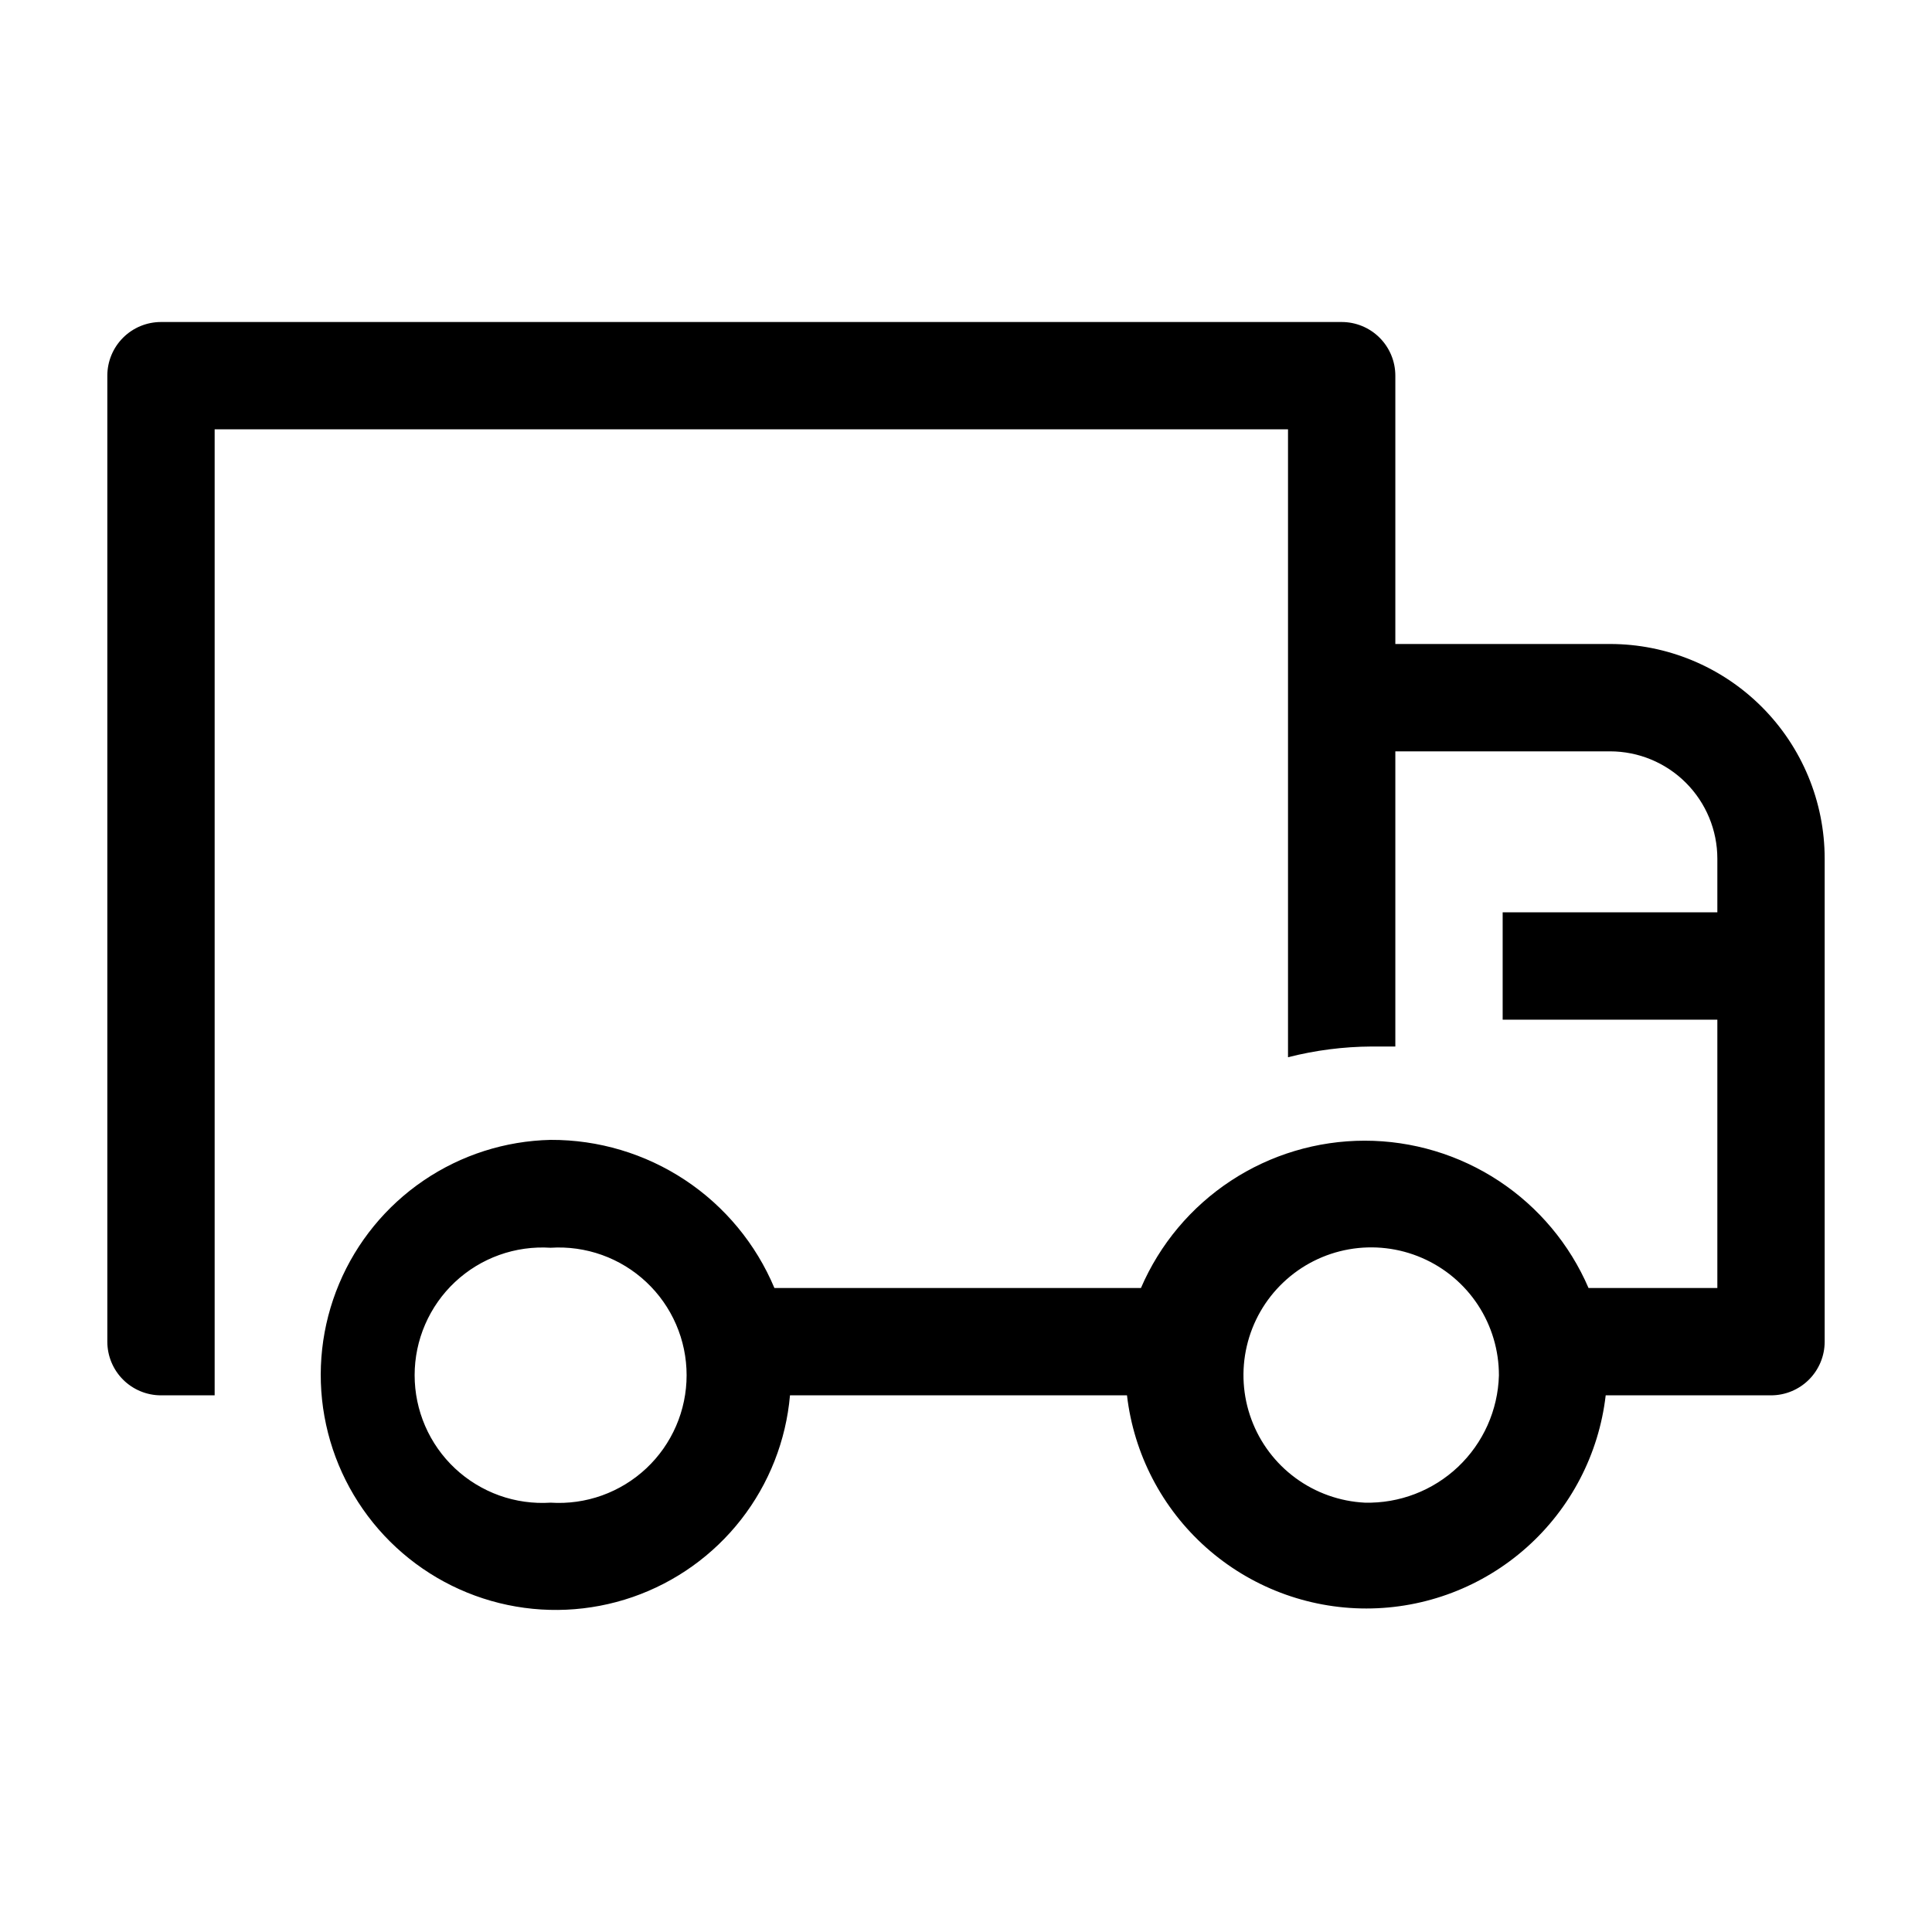
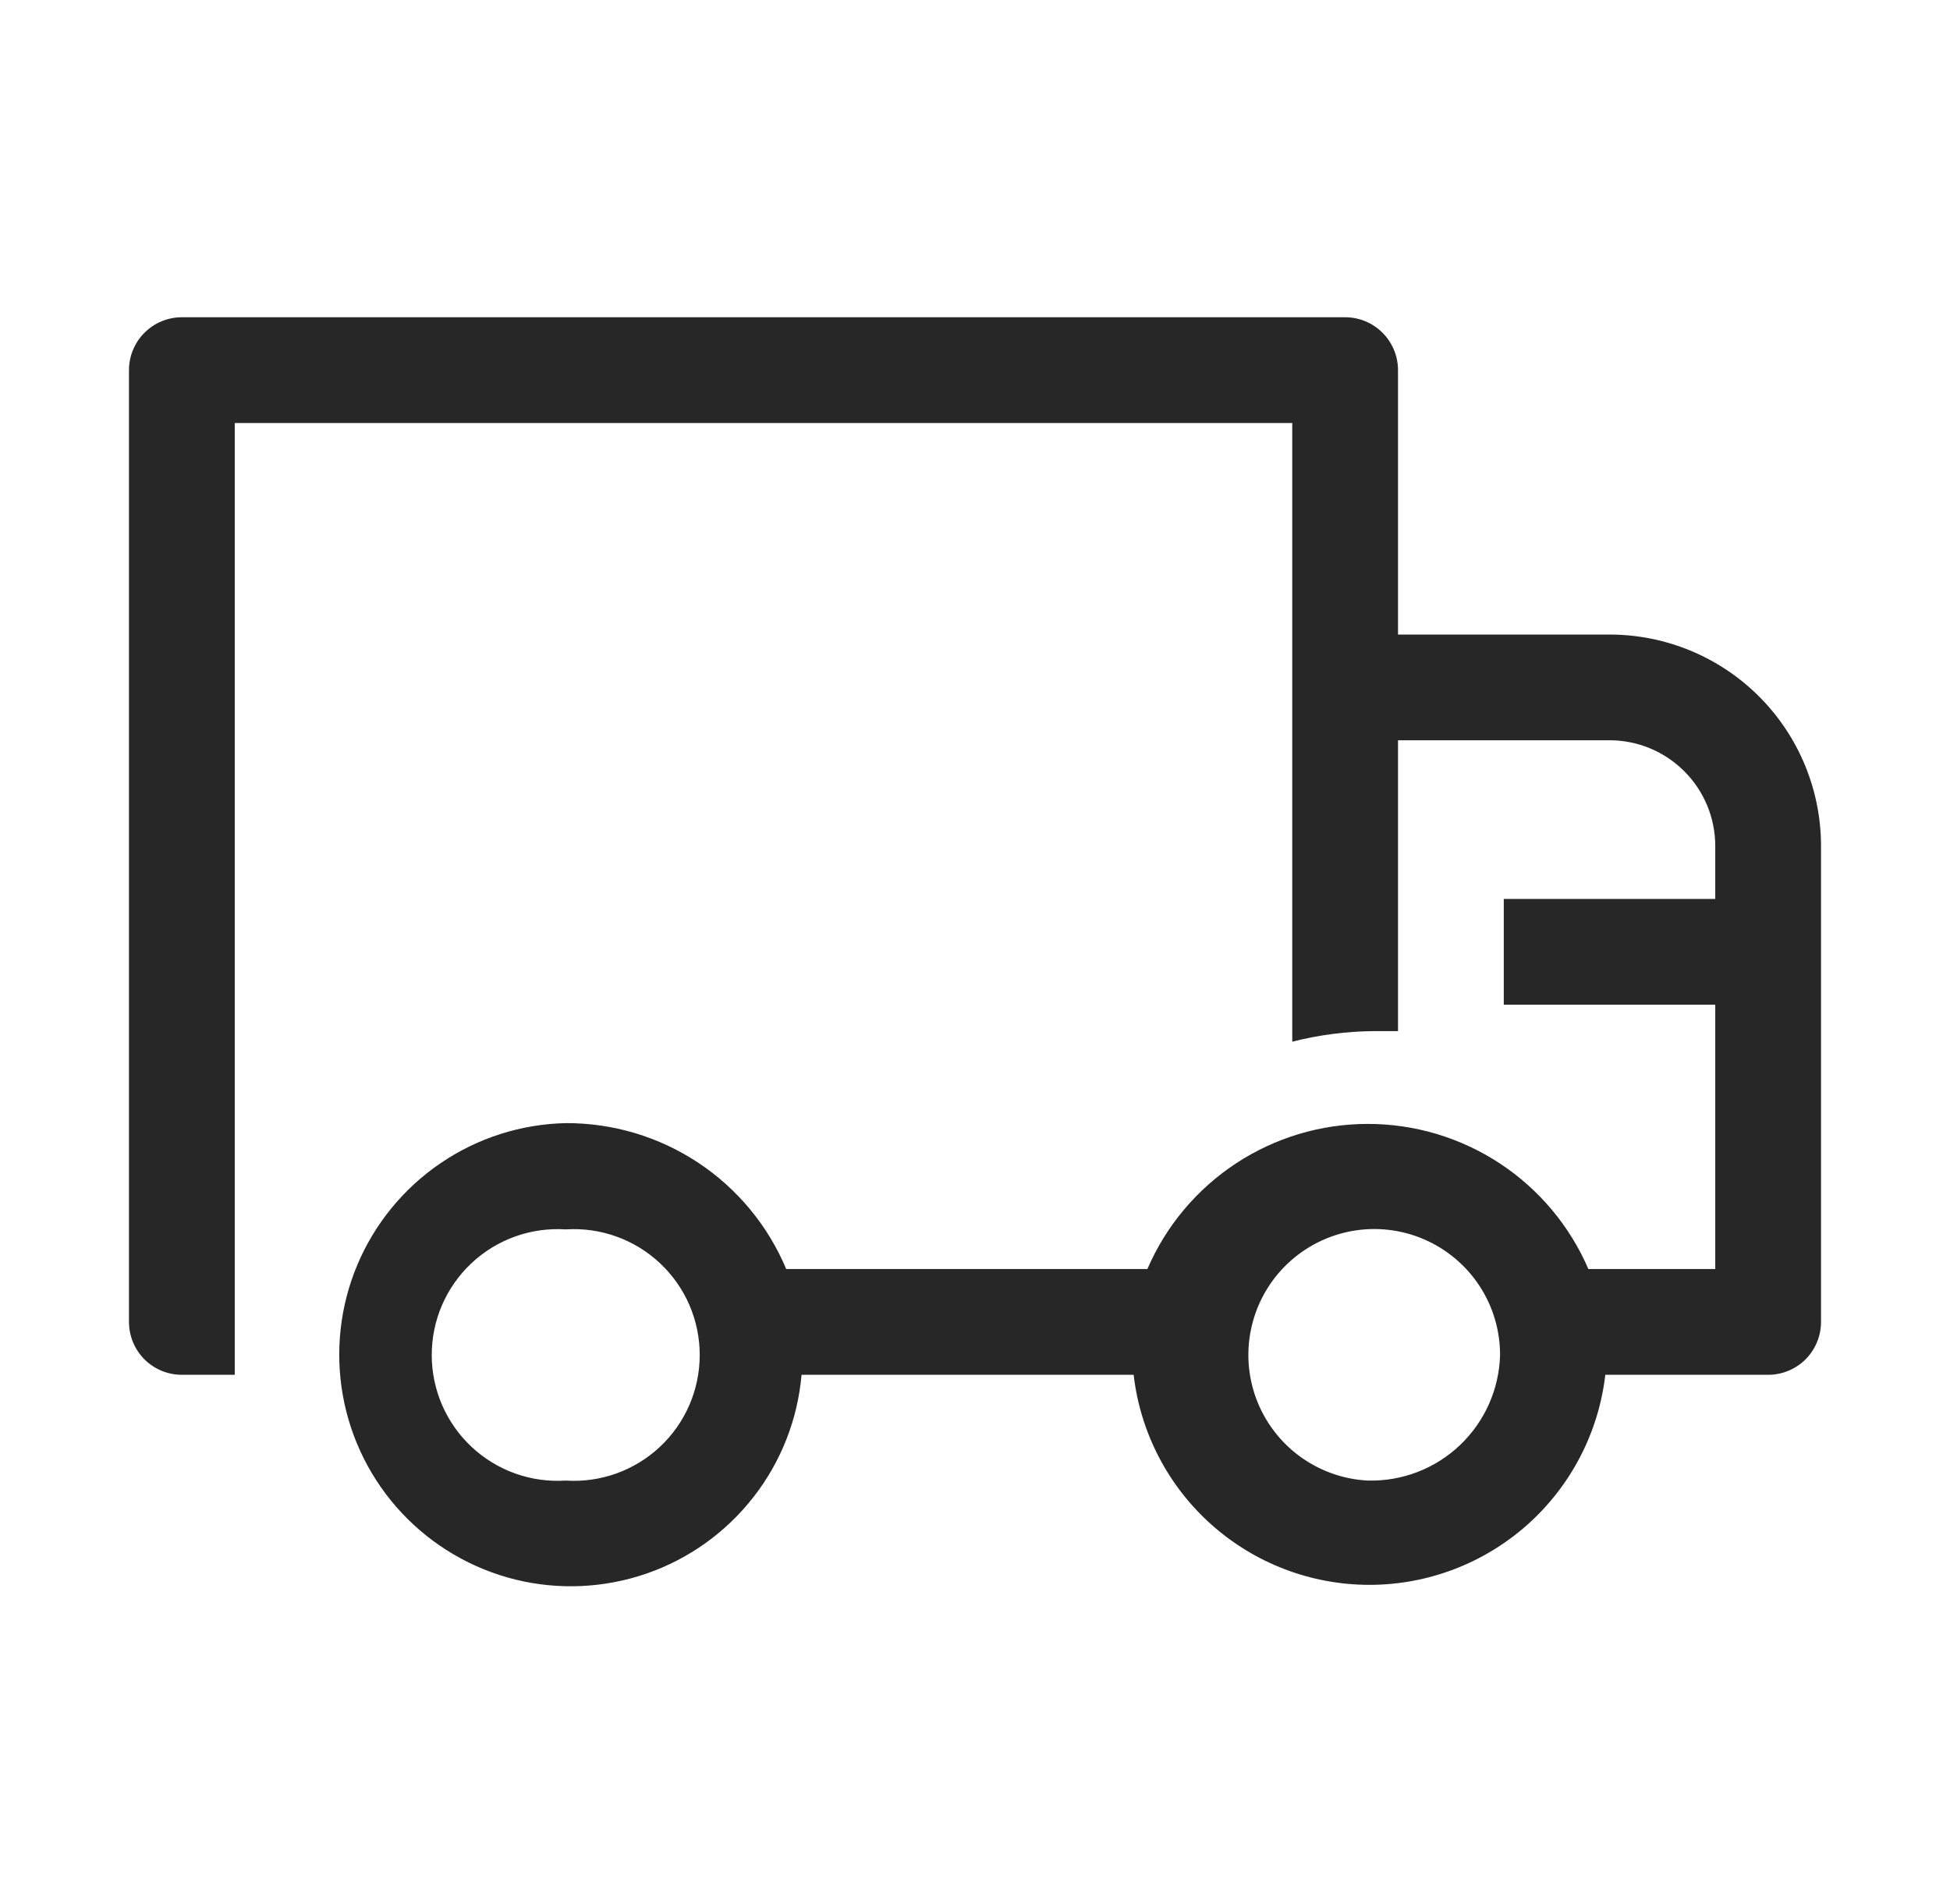
- <svg xmlns="http://www.w3.org/2000/svg" width="67" height="67" viewBox="0 0 67 67" fill="none">
-   <path d="M55.833 22.333H48.389V13.028C48.389 12.534 48.193 12.061 47.844 11.712C47.495 11.363 47.021 11.167 46.528 11.167H5.583C5.09 11.167 4.616 11.363 4.267 11.712C3.918 12.061 3.722 12.534 3.722 13.028V46.528C3.722 47.021 3.918 47.495 4.267 47.844C4.616 48.193 5.09 48.389 5.583 48.389H7.444V14.889H44.667V36.664C45.616 36.422 46.591 36.297 47.57 36.292H48.389V26.056H55.833C56.821 26.056 57.767 26.448 58.465 27.146C59.163 27.844 59.556 28.791 59.556 29.778V31.639H52.111V35.361H59.556V44.667H55.089C54.436 43.15 53.353 41.858 51.974 40.95C50.594 40.042 48.979 39.558 47.328 39.558C45.677 39.558 44.062 40.042 42.682 40.95C41.303 41.858 40.22 43.15 39.567 44.667H26.856C26.215 43.139 25.136 41.835 23.755 40.921C22.373 40.007 20.752 39.523 19.095 39.53C17.521 39.565 15.991 40.054 14.689 40.94C13.387 41.826 12.37 43.069 11.76 44.521C11.15 45.972 10.973 47.569 11.251 49.119C11.529 50.668 12.25 52.104 13.326 53.253C14.403 54.402 15.789 55.215 17.317 55.593C18.846 55.971 20.451 55.898 21.939 55.384C23.426 54.869 24.734 53.935 25.702 52.694C26.67 51.453 27.259 49.957 27.396 48.389H39.083C39.32 50.425 40.296 52.302 41.826 53.665C43.357 55.028 45.335 55.781 47.384 55.781C49.433 55.781 51.411 55.028 52.941 53.665C54.472 52.302 55.448 50.425 55.684 48.389H61.417C61.91 48.389 62.384 48.193 62.733 47.844C63.082 47.495 63.278 47.021 63.278 46.528V29.778C63.278 27.803 62.493 25.91 61.097 24.514C59.701 23.118 57.808 22.333 55.833 22.333ZM19.095 52.111C18.49 52.15 17.884 52.065 17.314 51.861C16.744 51.656 16.221 51.337 15.779 50.923C15.337 50.509 14.985 50.008 14.744 49.452C14.503 48.896 14.379 48.297 14.379 47.691C14.379 47.085 14.503 46.486 14.744 45.93C14.985 45.374 15.337 44.873 15.779 44.459C16.221 44.045 16.744 43.725 17.314 43.521C17.884 43.317 18.49 43.232 19.095 43.271C19.7 43.232 20.306 43.317 20.876 43.521C21.447 43.725 21.969 44.045 22.411 44.459C22.853 44.873 23.205 45.374 23.446 45.93C23.687 46.486 23.811 47.085 23.811 47.691C23.811 48.297 23.687 48.896 23.446 49.452C23.205 50.008 22.853 50.509 22.411 50.923C21.969 51.337 21.447 51.656 20.876 51.861C20.306 52.065 19.7 52.15 19.095 52.111ZM47.328 52.111C46.462 52.067 45.628 51.77 44.929 51.257C44.23 50.744 43.697 50.037 43.397 49.223C43.096 48.41 43.041 47.526 43.238 46.682C43.434 45.837 43.875 45.069 44.504 44.473C45.133 43.876 45.924 43.477 46.778 43.326C47.631 43.175 48.511 43.277 49.307 43.621C50.103 43.964 50.781 44.534 51.256 45.259C51.731 45.984 51.983 46.833 51.981 47.7C51.947 48.901 51.438 50.04 50.566 50.867C49.694 51.694 48.529 52.141 47.328 52.111Z" fill="black" />
+ <svg xmlns="http://www.w3.org/2000/svg" width="42" height="41" viewBox="0 0 42 41" fill="none">
+   <path d="M34.667 13.667H30.111V7.972C30.111 7.67 29.991 7.381 29.777 7.167C29.564 6.953 29.274 6.833 28.972 6.833H3.917C3.615 6.833 3.325 6.953 3.111 7.167C2.898 7.381 2.778 7.67 2.778 7.972V28.472C2.778 28.774 2.898 29.064 3.111 29.278C3.325 29.491 3.615 29.611 3.917 29.611H5.056V9.111H27.833V22.436C28.414 22.288 29.011 22.212 29.61 22.208H30.111V15.944H34.667C35.271 15.944 35.85 16.184 36.277 16.612C36.705 17.039 36.944 17.618 36.944 18.222V19.361H32.389V21.639H36.944V27.333H34.211C33.812 26.405 33.149 25.615 32.305 25.059C31.461 24.503 30.472 24.207 29.462 24.207C28.451 24.207 27.463 24.503 26.619 25.059C25.775 25.615 25.112 26.405 24.713 27.333H16.934C16.542 26.398 15.882 25.601 15.036 25.041C14.191 24.482 13.199 24.186 12.185 24.19C11.222 24.211 10.285 24.511 9.489 25.053C8.692 25.595 8.07 26.356 7.696 27.244C7.323 28.132 7.215 29.11 7.385 30.058C7.555 31.006 7.996 31.885 8.655 32.588C9.314 33.291 10.162 33.788 11.097 34.02C12.032 34.251 13.014 34.206 13.925 33.892C14.836 33.577 15.636 33.005 16.228 32.245C16.821 31.486 17.181 30.571 17.264 29.611H24.417C24.561 30.857 25.159 32.006 26.095 32.84C27.032 33.674 28.242 34.135 29.496 34.135C30.75 34.135 31.96 33.674 32.897 32.84C33.833 32.006 34.431 30.857 34.576 29.611H38.083C38.385 29.611 38.675 29.491 38.889 29.278C39.102 29.064 39.222 28.774 39.222 28.472V18.222C39.222 17.014 38.742 15.855 37.888 15.001C37.034 14.147 35.875 13.667 34.667 13.667V13.667ZM12.185 31.889C11.815 31.913 11.444 31.861 11.095 31.736C10.746 31.611 10.426 31.415 10.156 31.162C9.885 30.908 9.67 30.602 9.522 30.262C9.375 29.922 9.299 29.555 9.299 29.184C9.299 28.813 9.375 28.447 9.522 28.106C9.67 27.766 9.885 27.46 10.156 27.206C10.426 26.953 10.746 26.757 11.095 26.632C11.444 26.507 11.815 26.455 12.185 26.479C12.555 26.455 12.926 26.507 13.275 26.632C13.624 26.757 13.944 26.953 14.214 27.206C14.485 27.46 14.7 27.766 14.848 28.106C14.995 28.447 15.071 28.813 15.071 29.184C15.071 29.555 14.995 29.922 14.848 30.262C14.7 30.602 14.485 30.908 14.214 31.162C13.944 31.415 13.624 31.611 13.275 31.736C12.926 31.861 12.555 31.913 12.185 31.889V31.889ZM29.462 31.889C28.932 31.862 28.422 31.68 27.994 31.366C27.566 31.052 27.24 30.619 27.056 30.122C26.872 29.624 26.838 29.083 26.959 28.567C27.079 28.05 27.349 27.58 27.734 27.215C28.119 26.85 28.603 26.606 29.125 26.513C29.648 26.42 30.186 26.483 30.673 26.693C31.16 26.904 31.575 27.252 31.866 27.696C32.157 28.14 32.311 28.659 32.309 29.19C32.288 29.925 31.977 30.622 31.443 31.128C30.91 31.634 30.197 31.907 29.462 31.889V31.889Z" fill="#272727" />
</svg>
